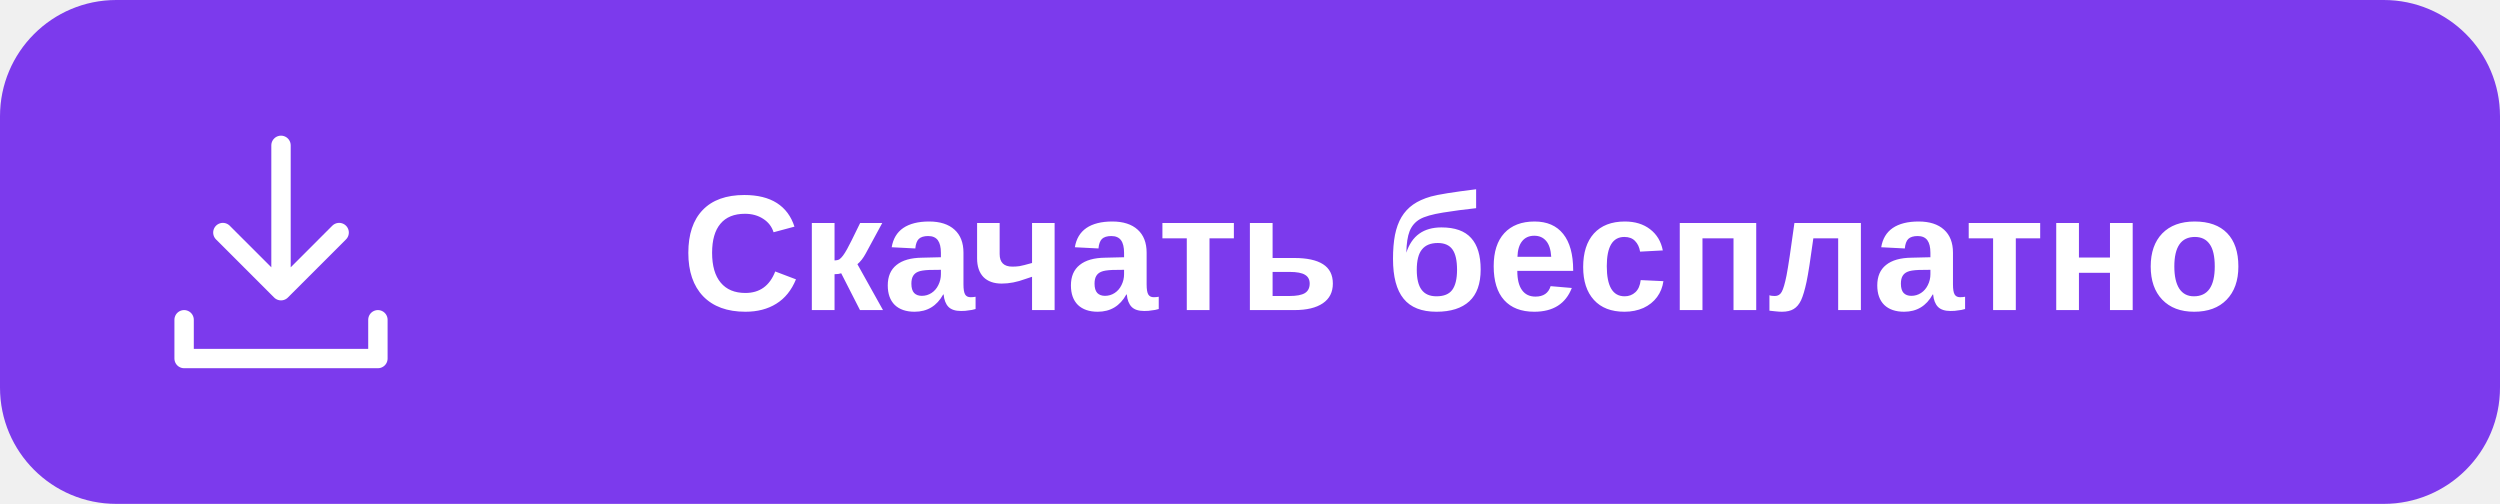
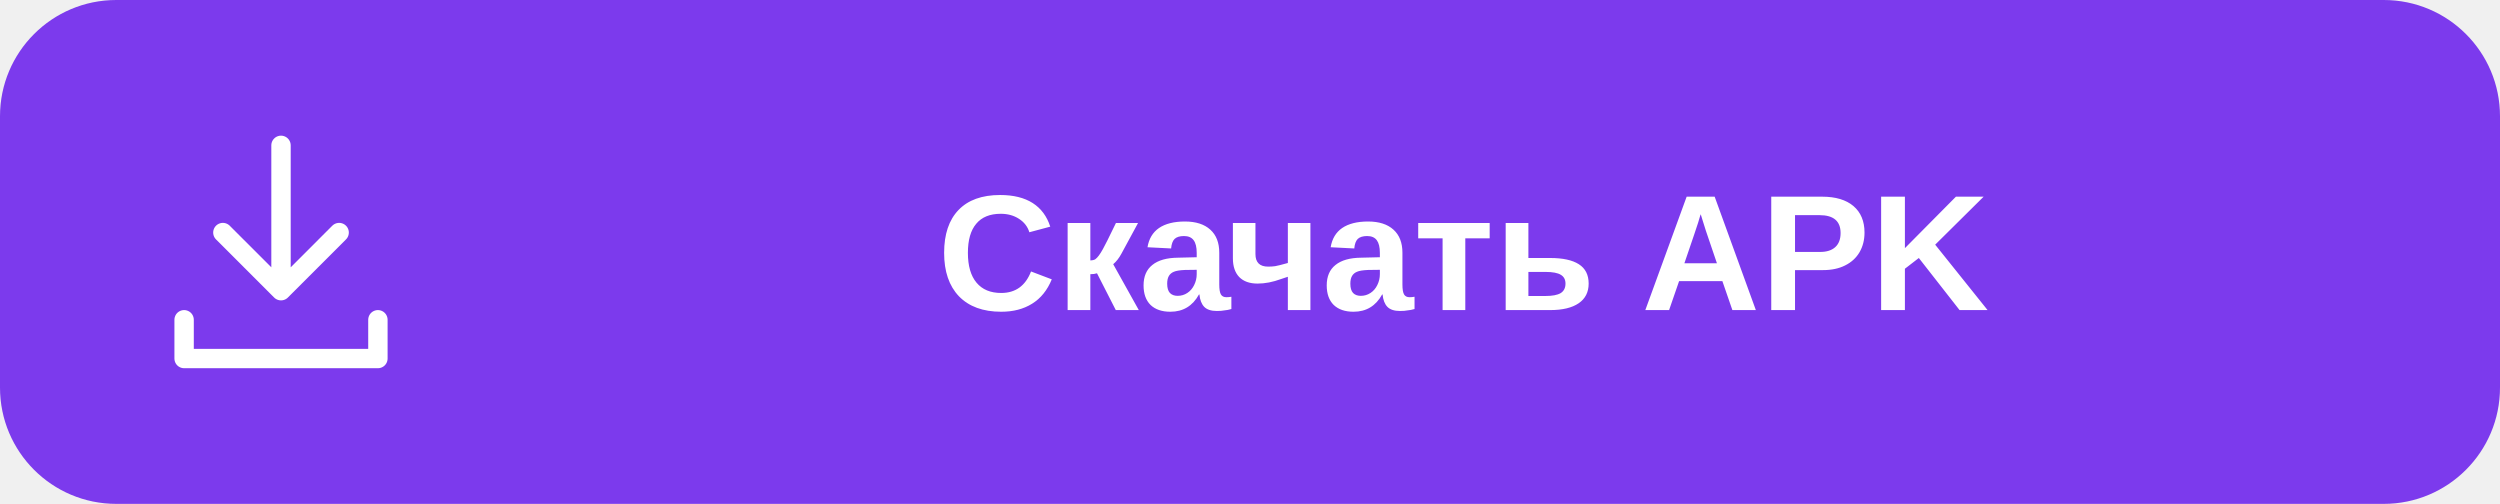
<svg xmlns="http://www.w3.org/2000/svg" width="258" height="52" viewBox="0 0 258 52" role="img" aria-labelledby="title">
  <rect width="258" height="52" rx="12" fill="#7c3aed" />
  <g fill="none" stroke="#fff" stroke-width="2" stroke-linecap="round" stroke-linejoin="round">
    <path d="M29 15v15m-6-6 6 6 6-6M19 33v4h20v-4" />
  </g>
-   <text x="151" y="32" text-anchor="middle" fill="#fff" font-family="Arial, Helvetica, sans-serif" font-size="17" font-weight="700">Скачать бесплатно</text>
+   <text x="151" y="32" text-anchor="middle" fill="#fff" font-family="Arial, Helvetica, sans-serif" font-size="17" font-weight="700">Скачать APK</text>
</svg>
